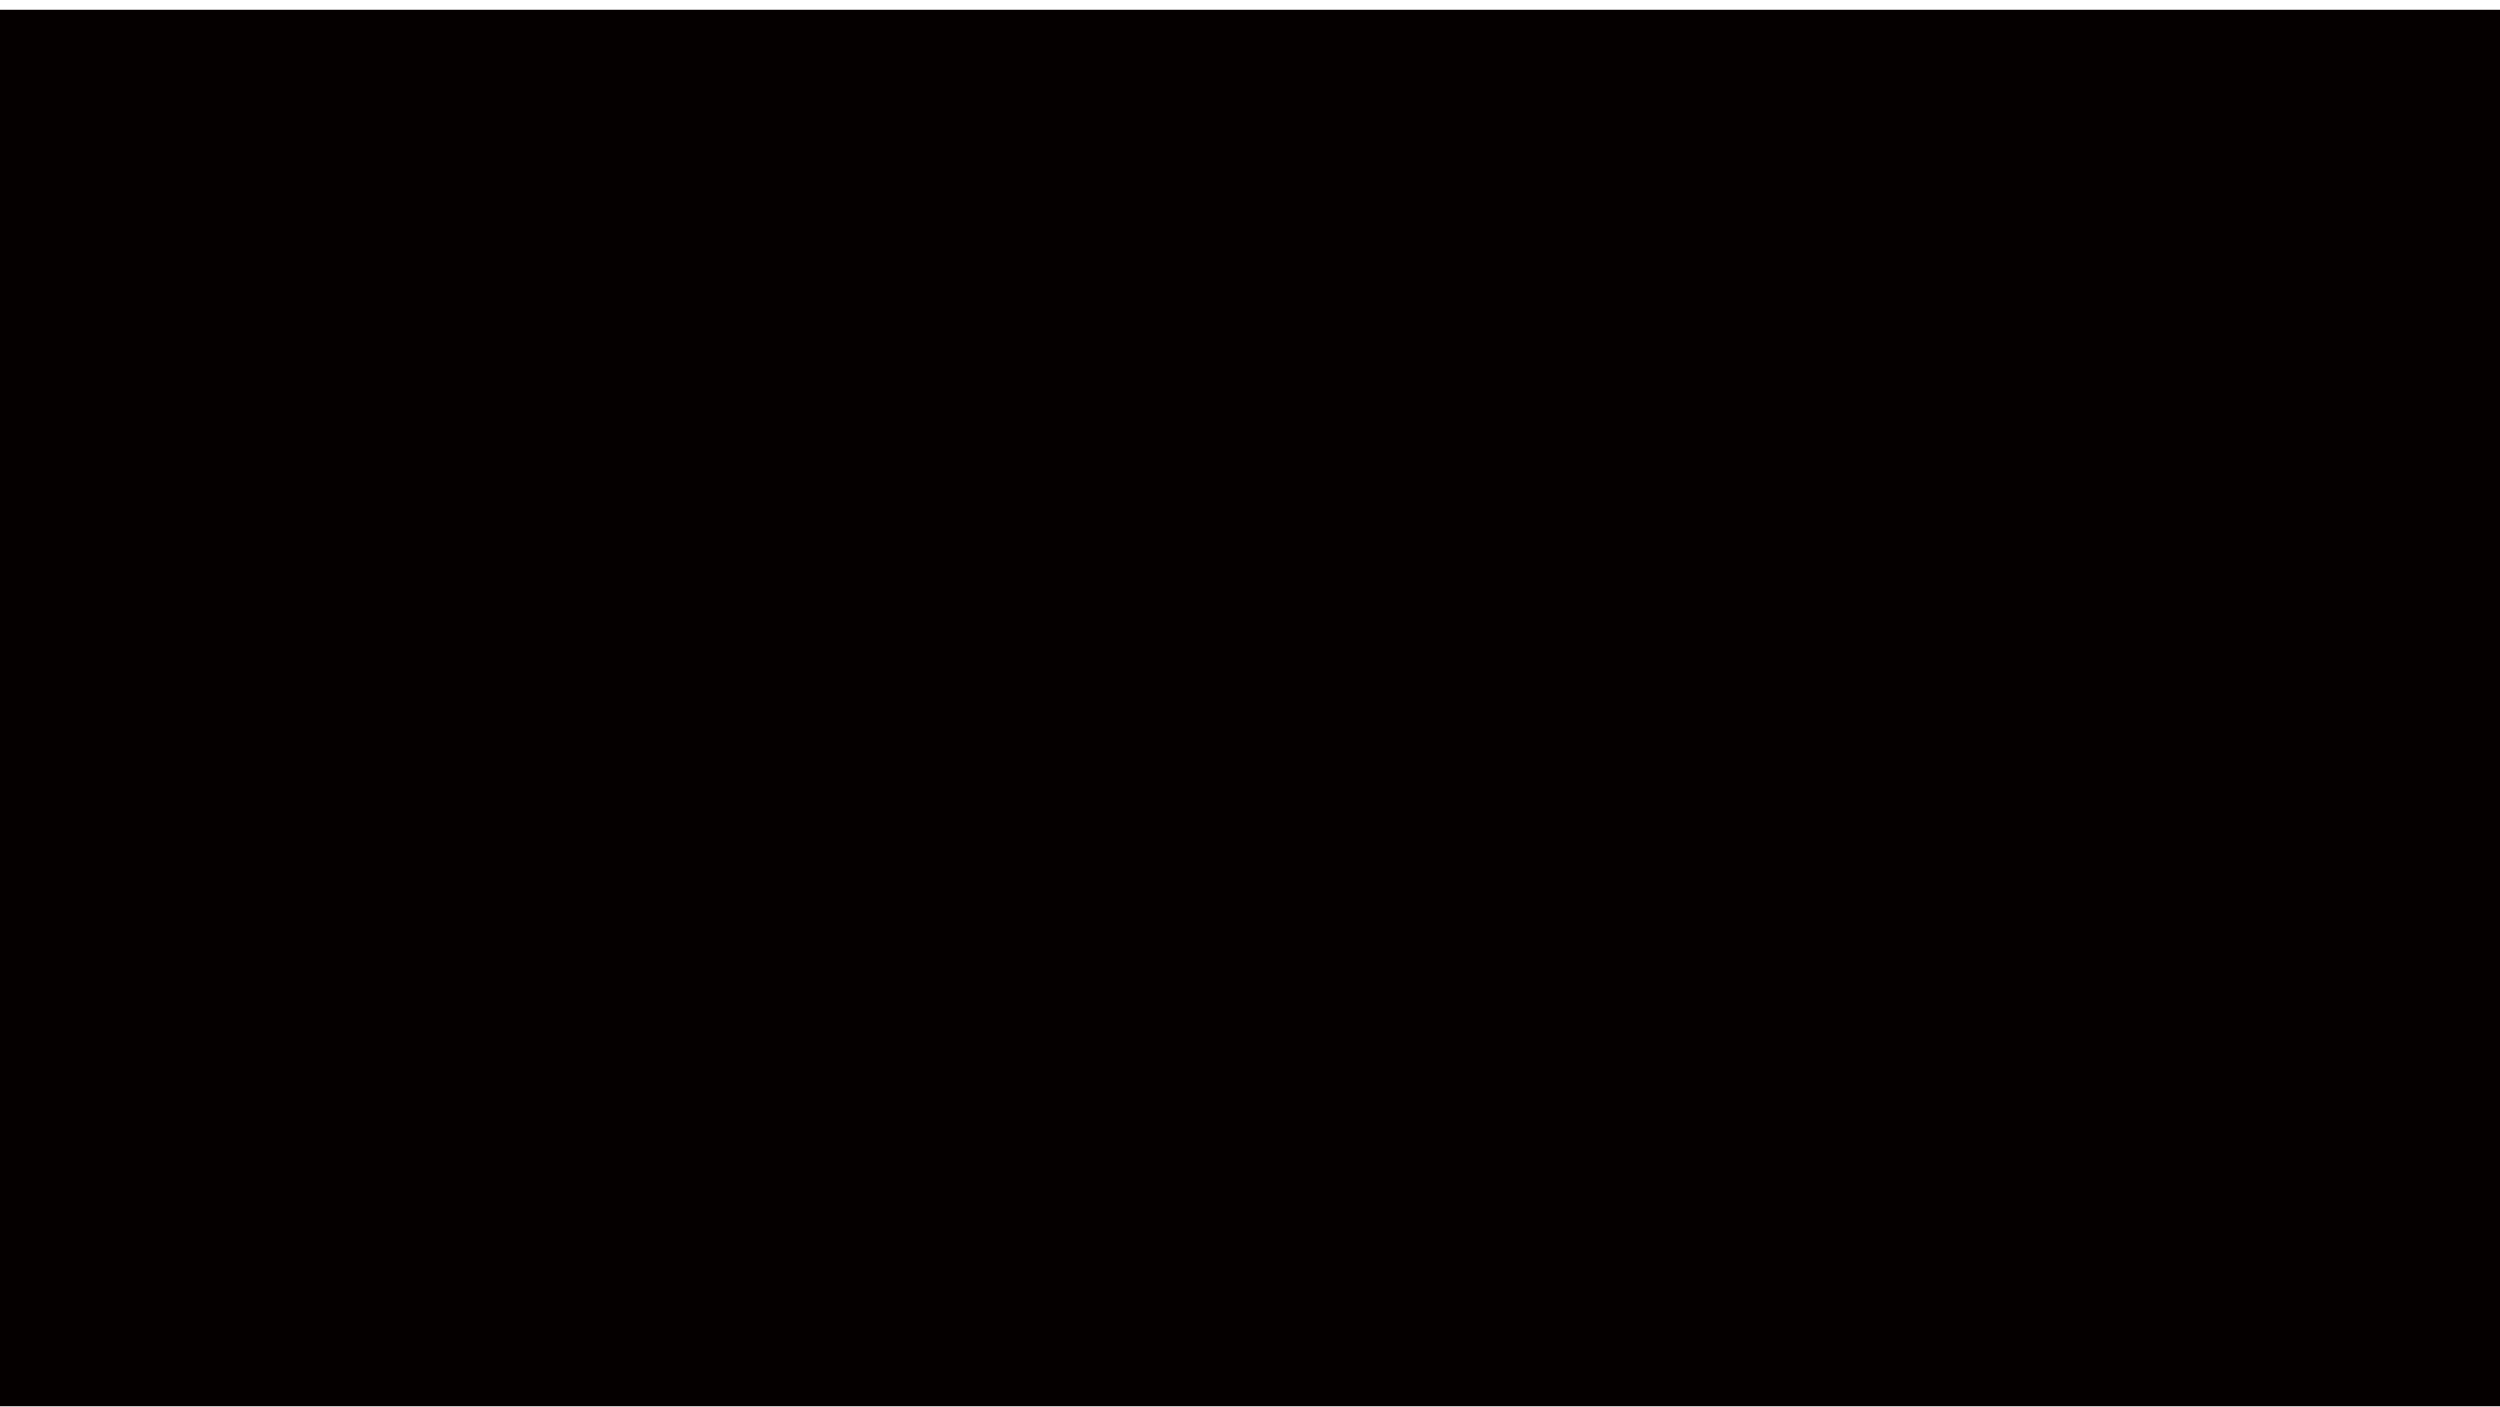
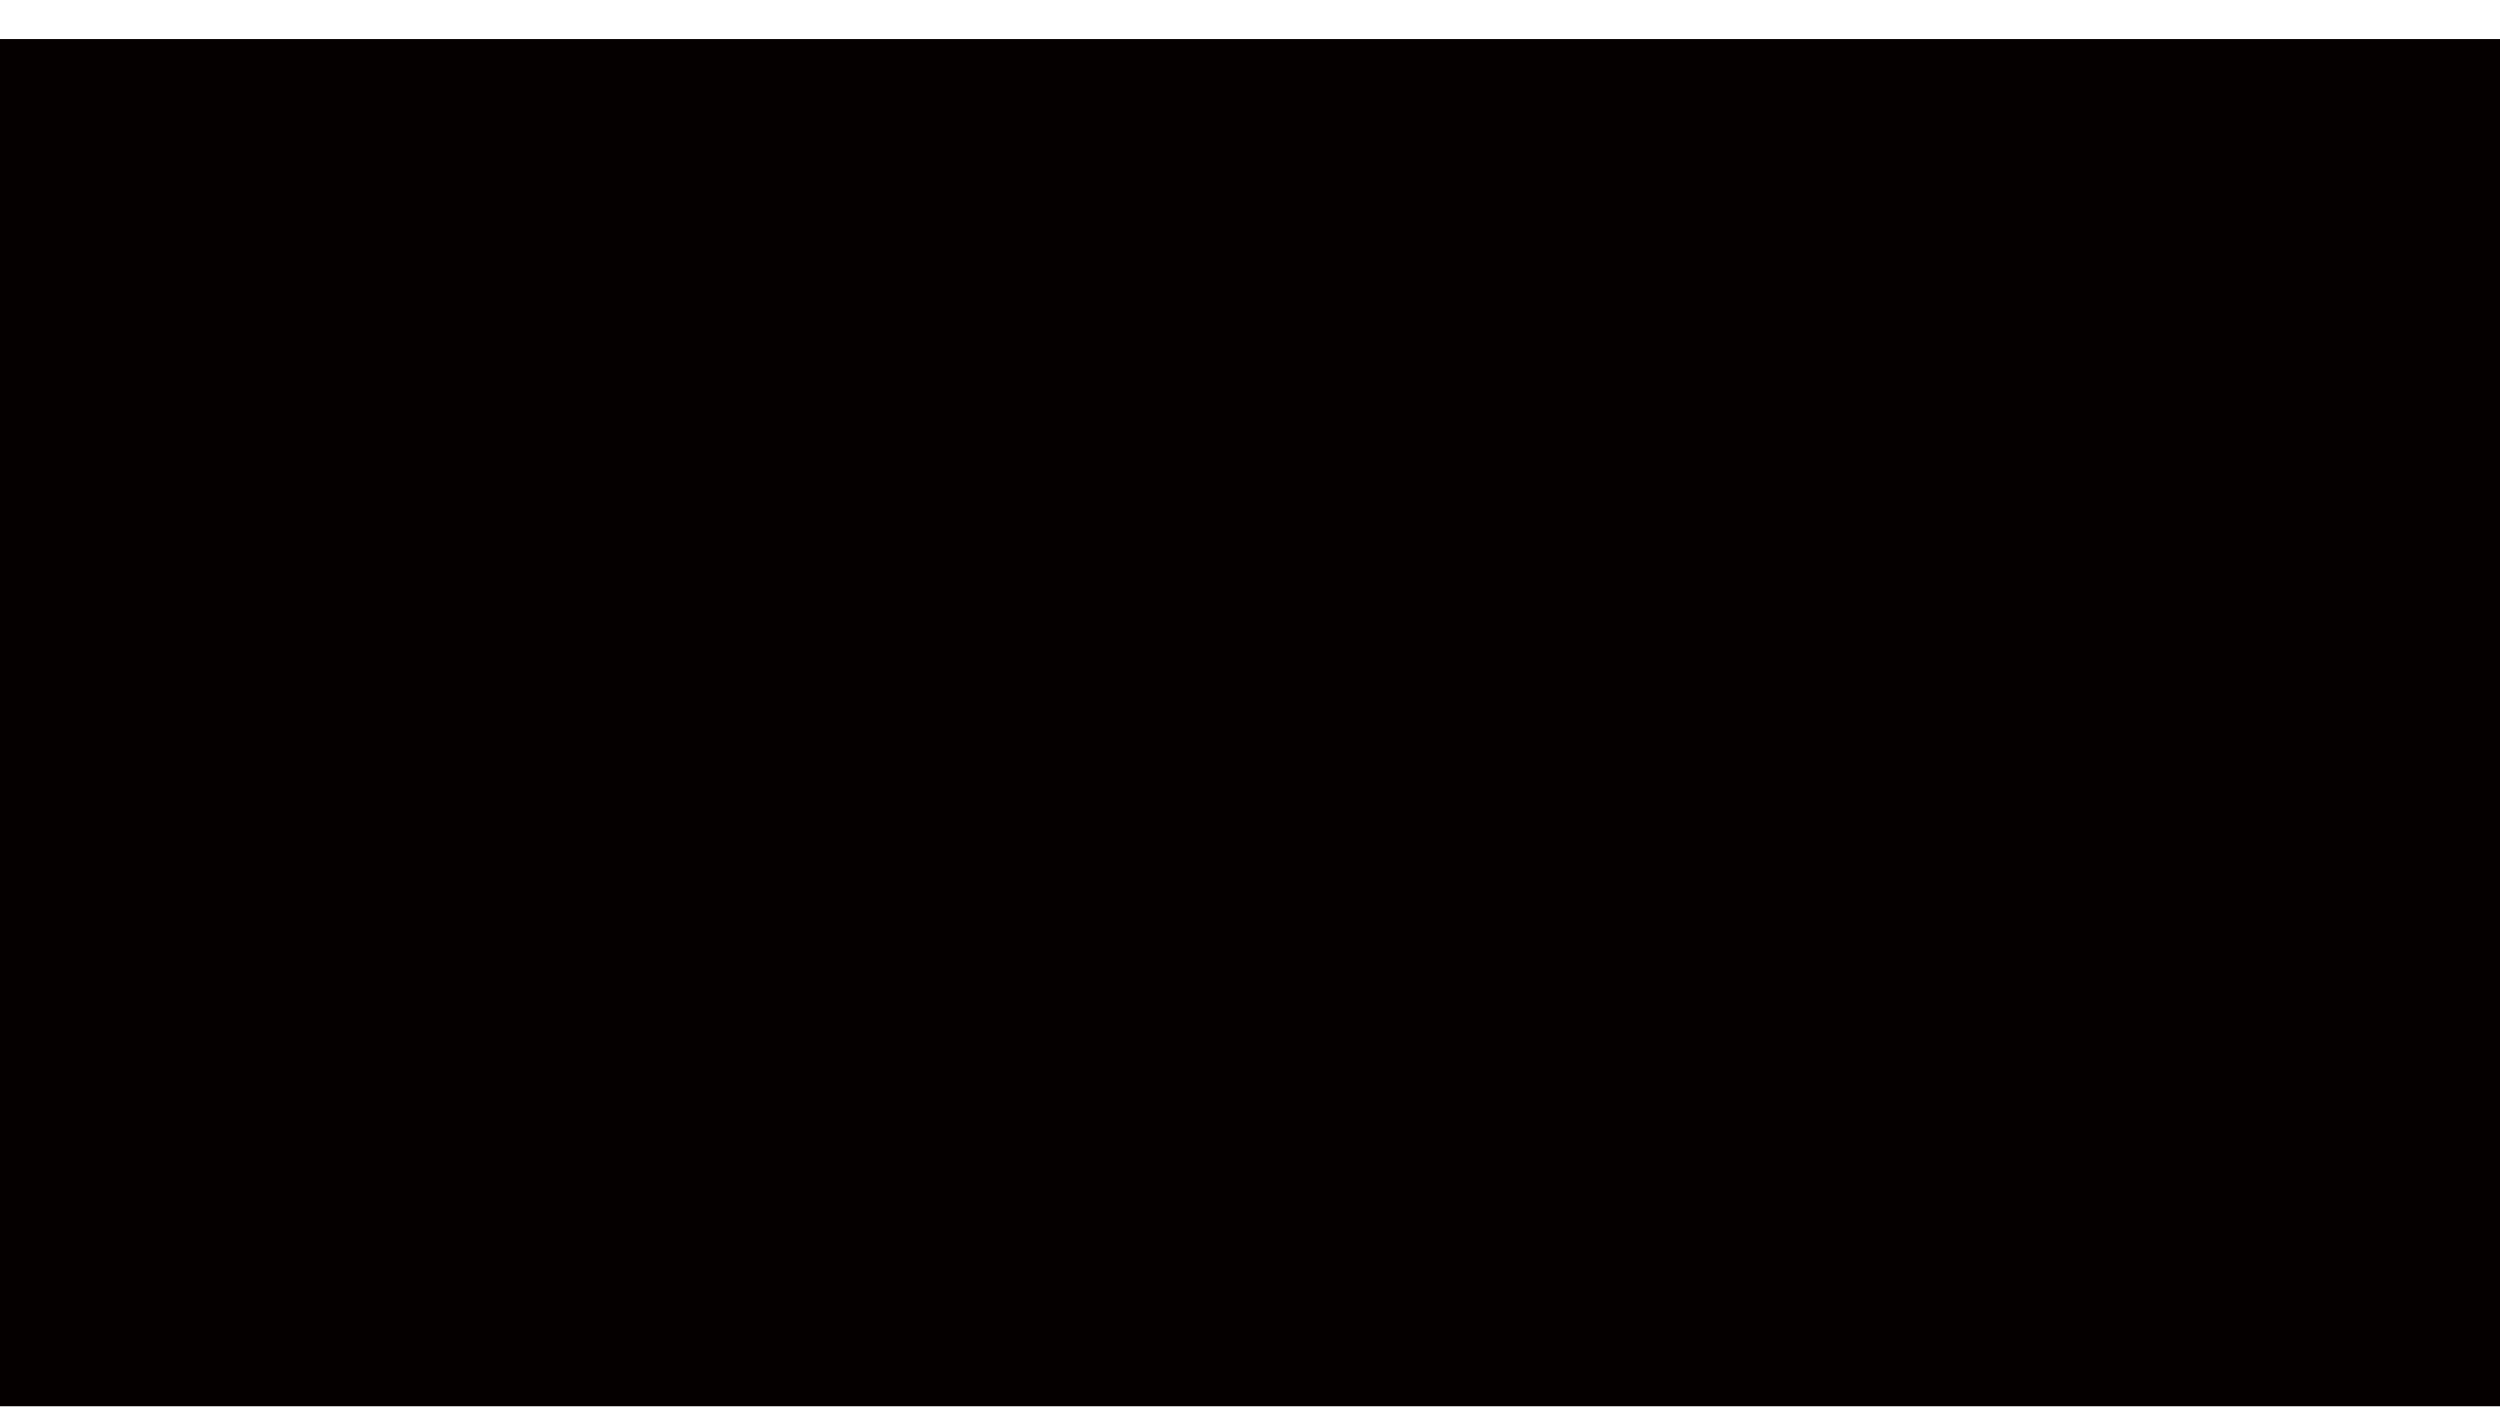
<svg xmlns="http://www.w3.org/2000/svg" version="1.1" id="Layer_1" x="0px" y="0px" viewBox="0 0 768 432" enable-background="new 0 0 768 432" xml:space="preserve">
-   <rect y="3" fill="#050000" width="768" height="429" />
+   <rect y="12" fill="#050000" width="768" height="420" />
</svg>
